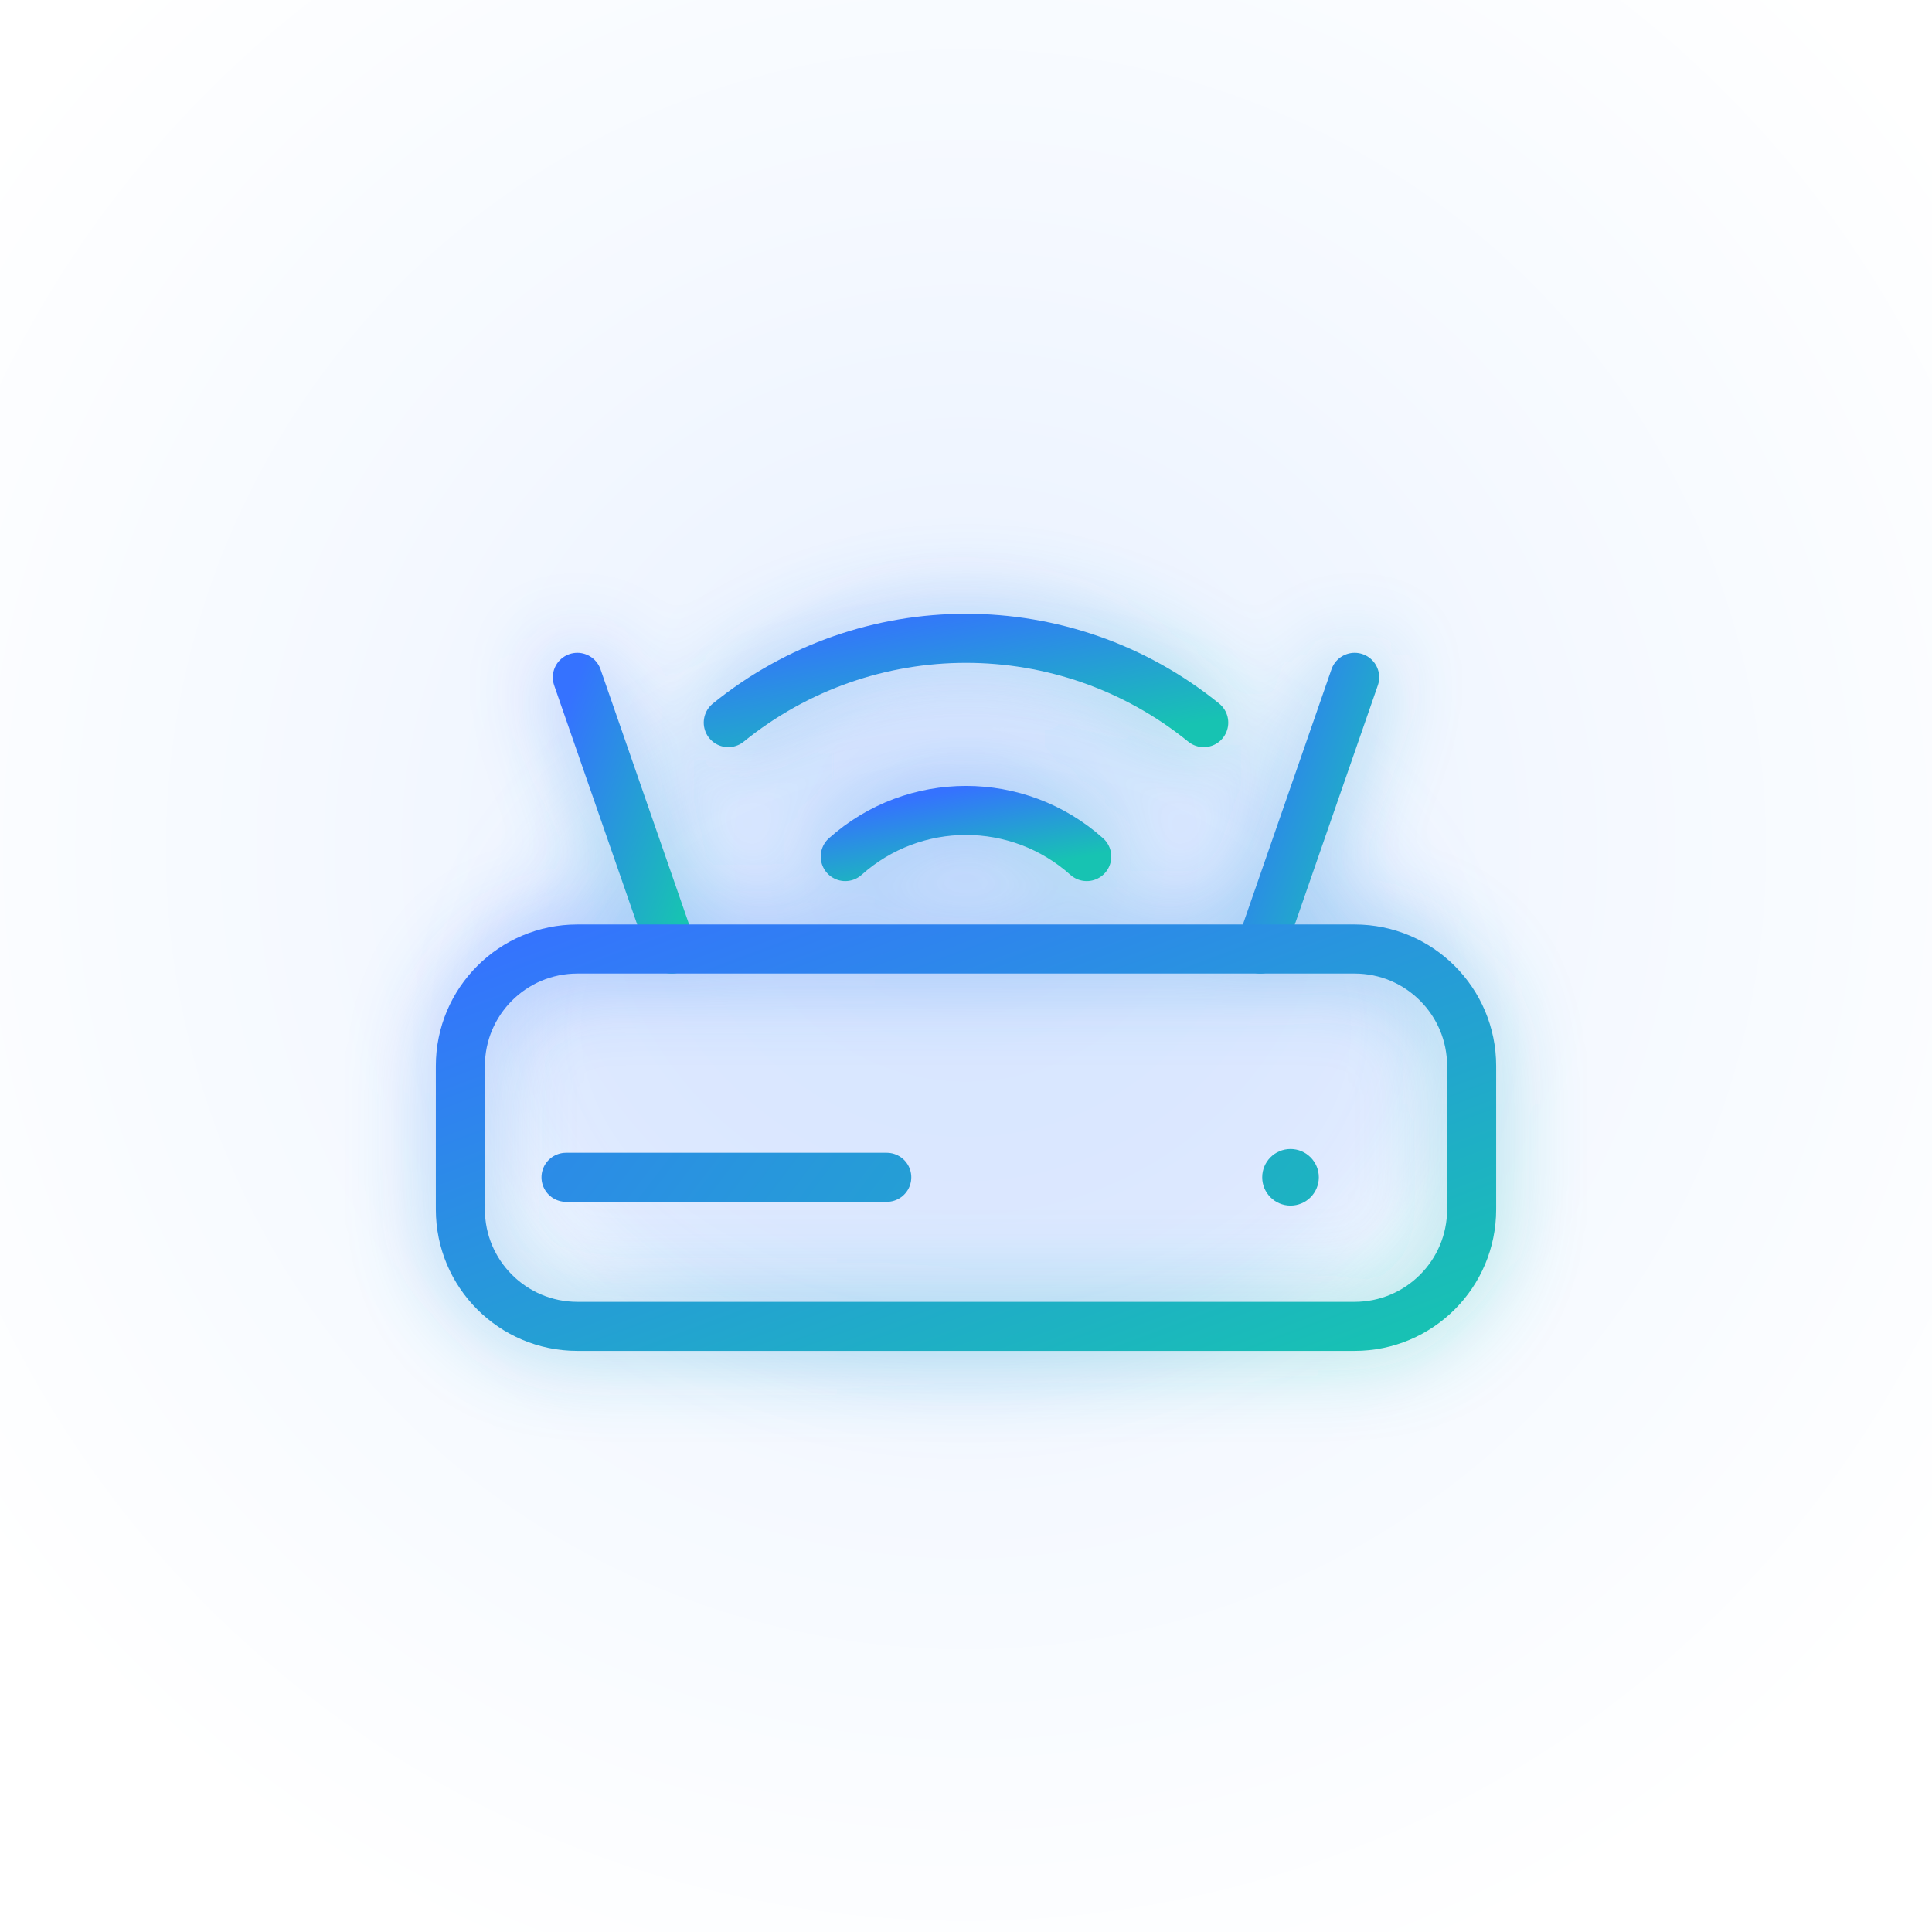
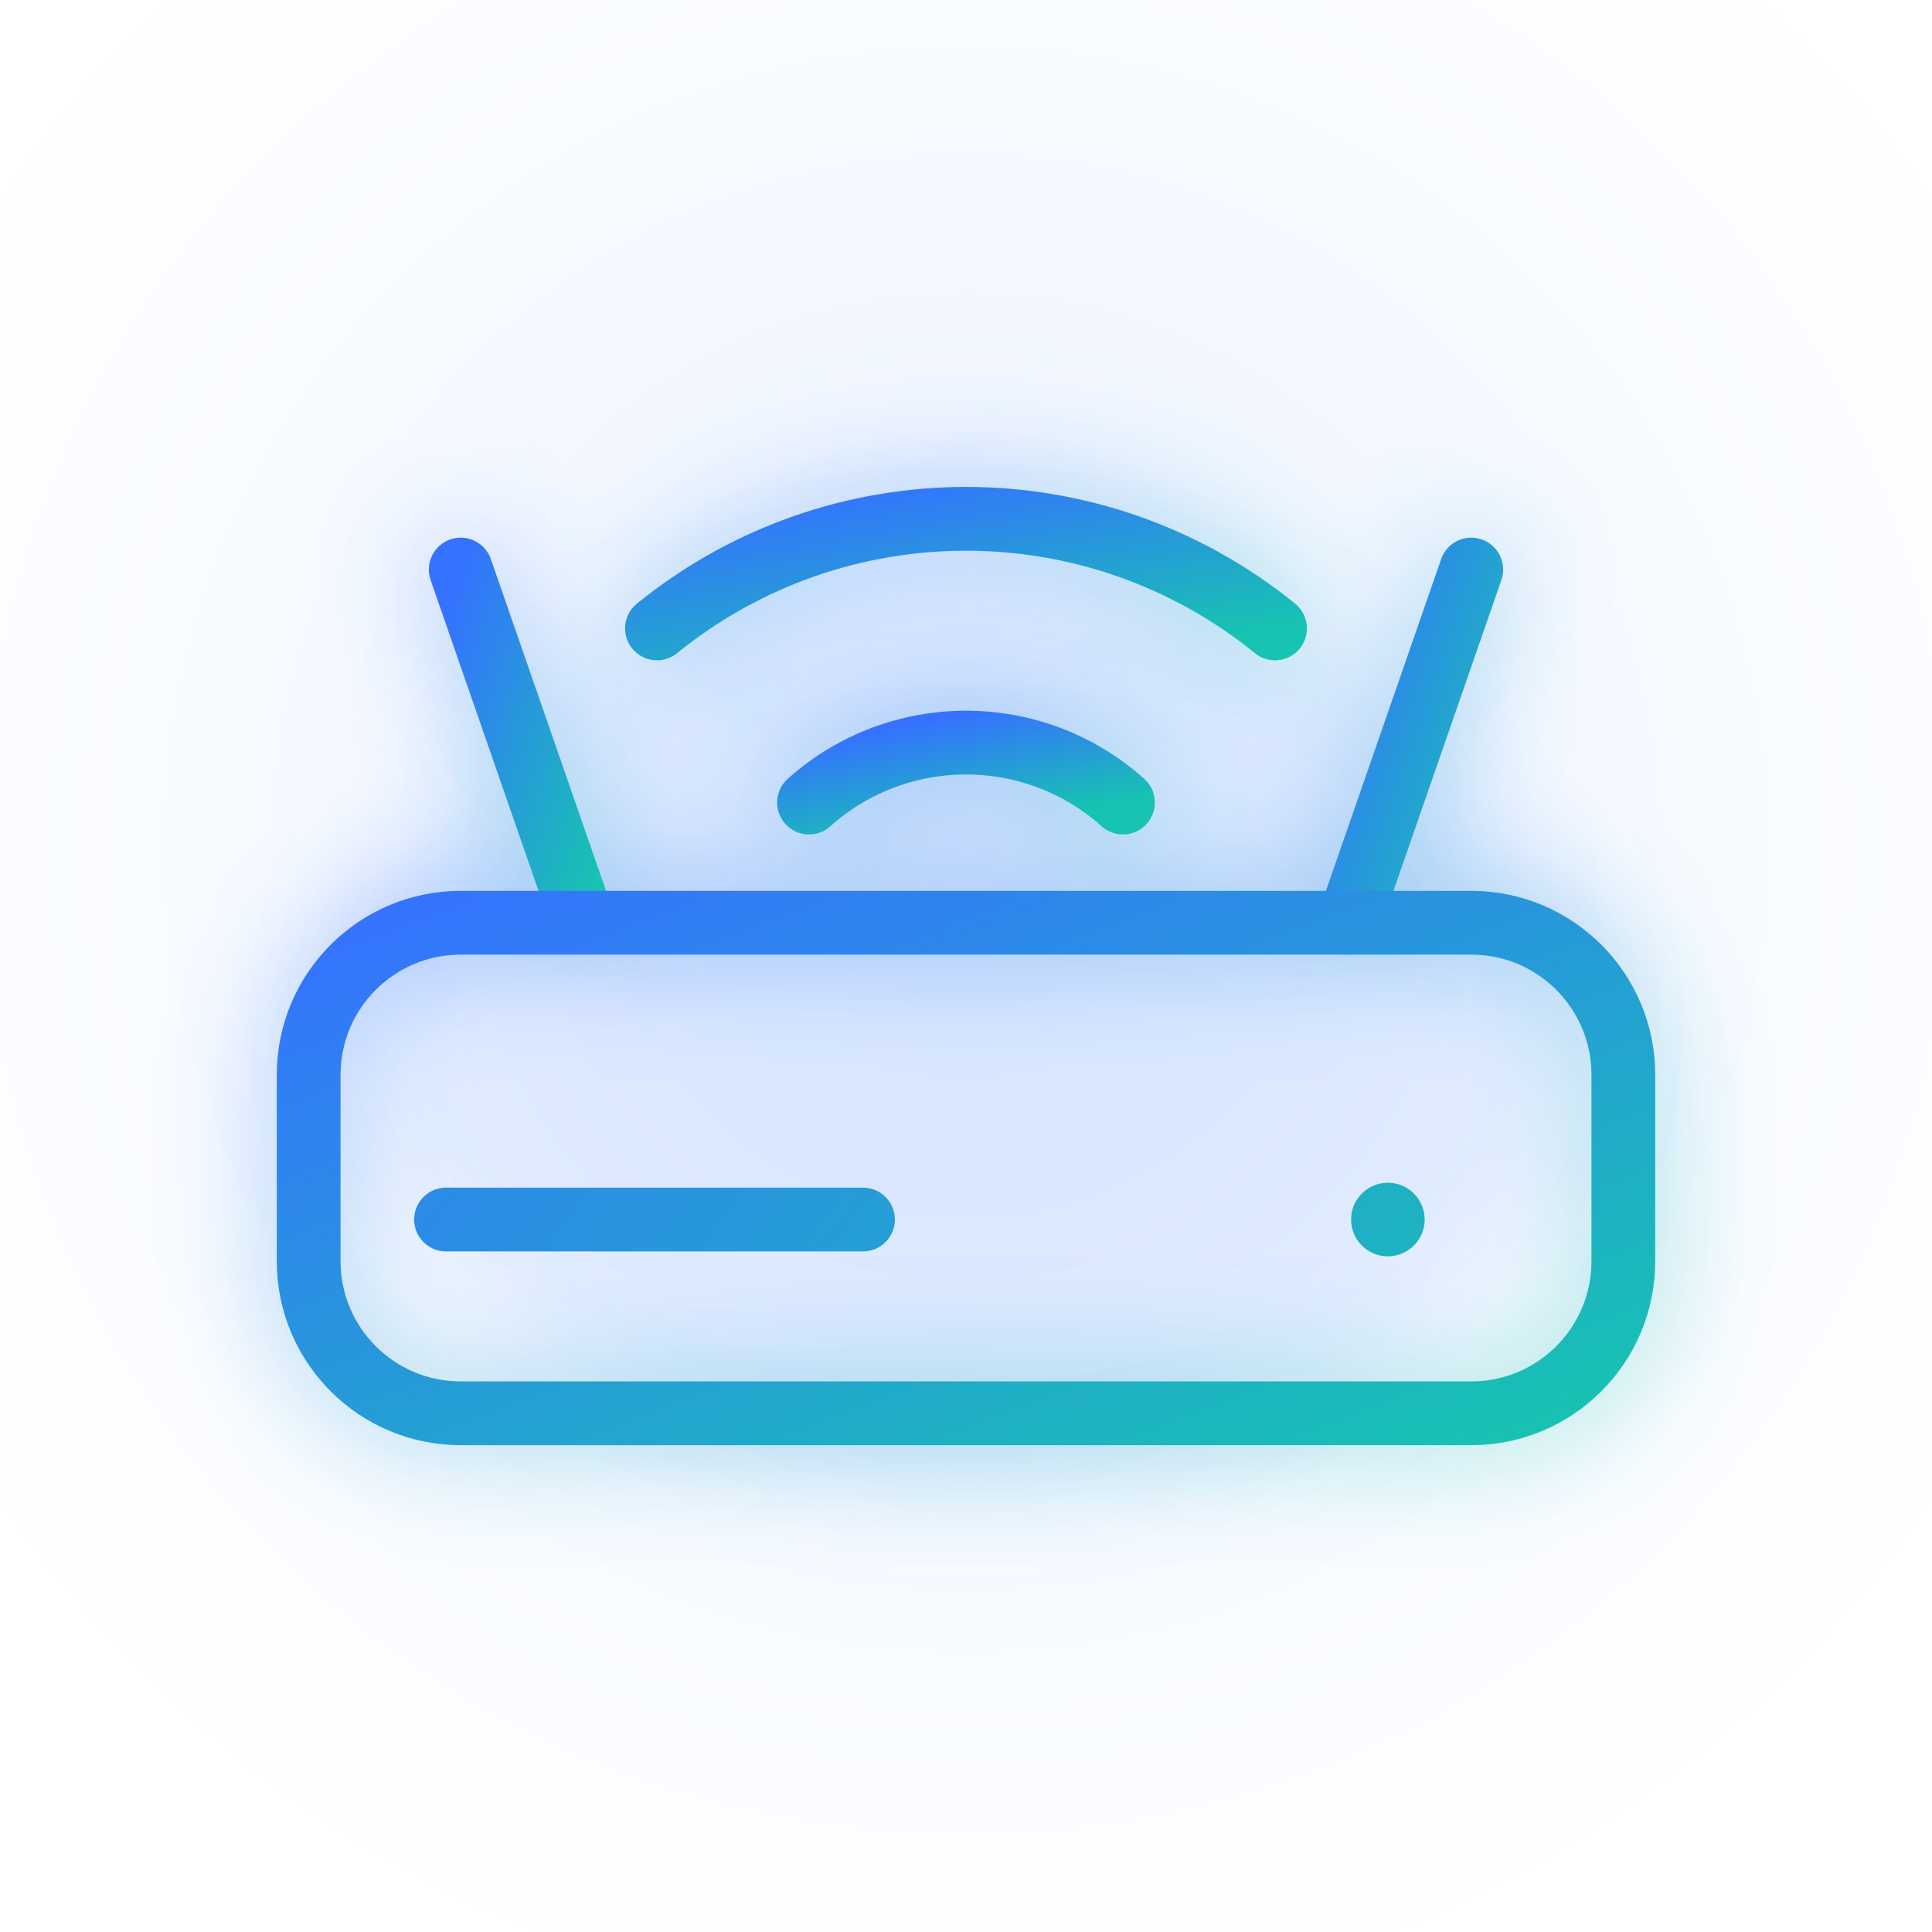
<svg xmlns="http://www.w3.org/2000/svg" viewBox="0 0 1024 1024" width="1024" height="1024">
  <defs>
    <radialGradient id="bg" cx="50%" cy="44%" r="62%">
      <stop offset="0" stop-color="#E6EFFF" />
      <stop offset="0.55" stop-color="#F5F9FF" />
      <stop offset="1" stop-color="#FFFFFF" />
    </radialGradient>
    <linearGradient id="ink" x1="0" y1="0" x2="1" y2="1">
      <stop offset="0" stop-color="#3572FF" />
      <stop offset="1" stop-color="#17C3B2" />
    </linearGradient>
    <linearGradient id="inkU" gradientUnits="userSpaceOnUse" x1="250" y1="360" x2="790" y2="770">
      <stop offset="0" stop-color="#3572FF" />
      <stop offset="1" stop-color="#17C3B2" />
    </linearGradient>
    <filter id="bloom" x="-30%" y="-30%" width="160%" height="160%">
      <feGaussianBlur stdDeviation="22" />
    </filter>
  </defs>
  <rect width="1024" height="1024" fill="url(#bg)" />
-   <ellipse cx="512" cy="545" rx="250" ry="185" fill="#5C93FF" opacity="0.13" filter="url(#bloom)" />
-   <g transform="translate(0,-38)">
-     <g stroke="url(#ink)" fill="none" stroke-width="26" stroke-linecap="round" stroke-linejoin="round" filter="url(#bloom)" opacity="0.42">
-       <path d="M 386 421 A 200 200 0 0 1 638 421" />
-       <path d="M 356 541 L 306 397" />
-       <path d="M 668 541 L 718 397" />
-       <rect x="244" y="541" width="536" height="200" rx="62" />
-       <path d="M 448 492 A 96 96 0 0 1 576 492" />
+   <g transform="translate(0 -20) translate(512.0 482.75) scale(1.3) translate(-512.0 -482.75)">
+     <ellipse cx="512" cy="545" rx="250" ry="185" fill="#5C93FF" opacity="0.13" filter="url(#bloom)" />
+     <g transform="translate(0,-38)">
+       <g stroke="url(#ink)" fill="none" stroke-width="26" stroke-linecap="round" stroke-linejoin="round" filter="url(#bloom)" opacity="0.42">
+         <path d="M 386 421 A 200 200 0 0 1 638 421" />
+         <path d="M 356 541 L 306 397" />
+         <path d="M 668 541 L 718 397" />
+         <rect x="244" y="541" width="536" height="200" rx="62" />
+         <path d="M 448 492 A 96 96 0 0 1 576 492" />
+       </g>
+       <g stroke="url(#ink)" fill="none" stroke-width="26" stroke-linecap="round" stroke-linejoin="round">
+         <path d="M 386 421 A 200 200 0 0 1 638 421" />
+         <path d="M 356 541 L 306 397" />
+         <path d="M 668 541 L 718 397" />
+         <rect x="244" y="541" width="536" height="200" rx="62" />
+       </g>
+       <g stroke="url(#ink)" fill="none" stroke-width="26" stroke-linecap="round" stroke-linejoin="round">
+         <path d="M 448 492 A 96 96 0 0 1 576 492" />
+       </g>
+       <g stroke="url(#inkU)" fill="none" stroke-width="26" stroke-linecap="round" stroke-linejoin="round">
+         <path d="M 300 662 L 470 662" />
+       </g>
+       <circle cx="684" cy="662" r="15" fill="url(#inkU)" />
    </g>
-     <g stroke="url(#ink)" fill="none" stroke-width="26" stroke-linecap="round" stroke-linejoin="round">
-       <path d="M 386 421 A 200 200 0 0 1 638 421" />
-       <path d="M 356 541 L 306 397" />
-       <path d="M 668 541 L 718 397" />
-       <rect x="244" y="541" width="536" height="200" rx="62" />
-     </g>
-     <g stroke="url(#ink)" fill="none" stroke-width="26" stroke-linecap="round" stroke-linejoin="round">
-       <path d="M 448 492 A 96 96 0 0 1 576 492" />
-     </g>
-     <g stroke="url(#inkU)" fill="none" stroke-width="26" stroke-linecap="round" stroke-linejoin="round">
-       <path d="M 300 662 L 470 662" />
-     </g>
-     <circle cx="684" cy="662" r="15" fill="url(#inkU)" />
  </g>
</svg>
